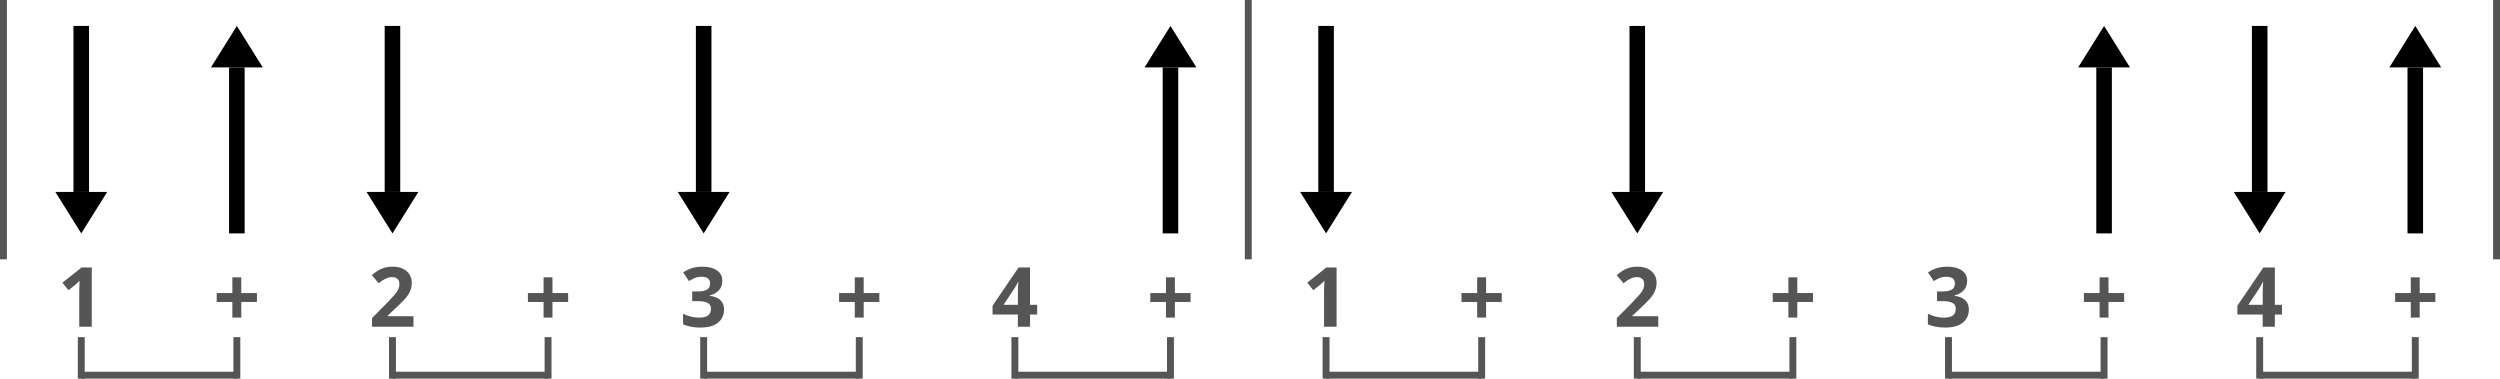
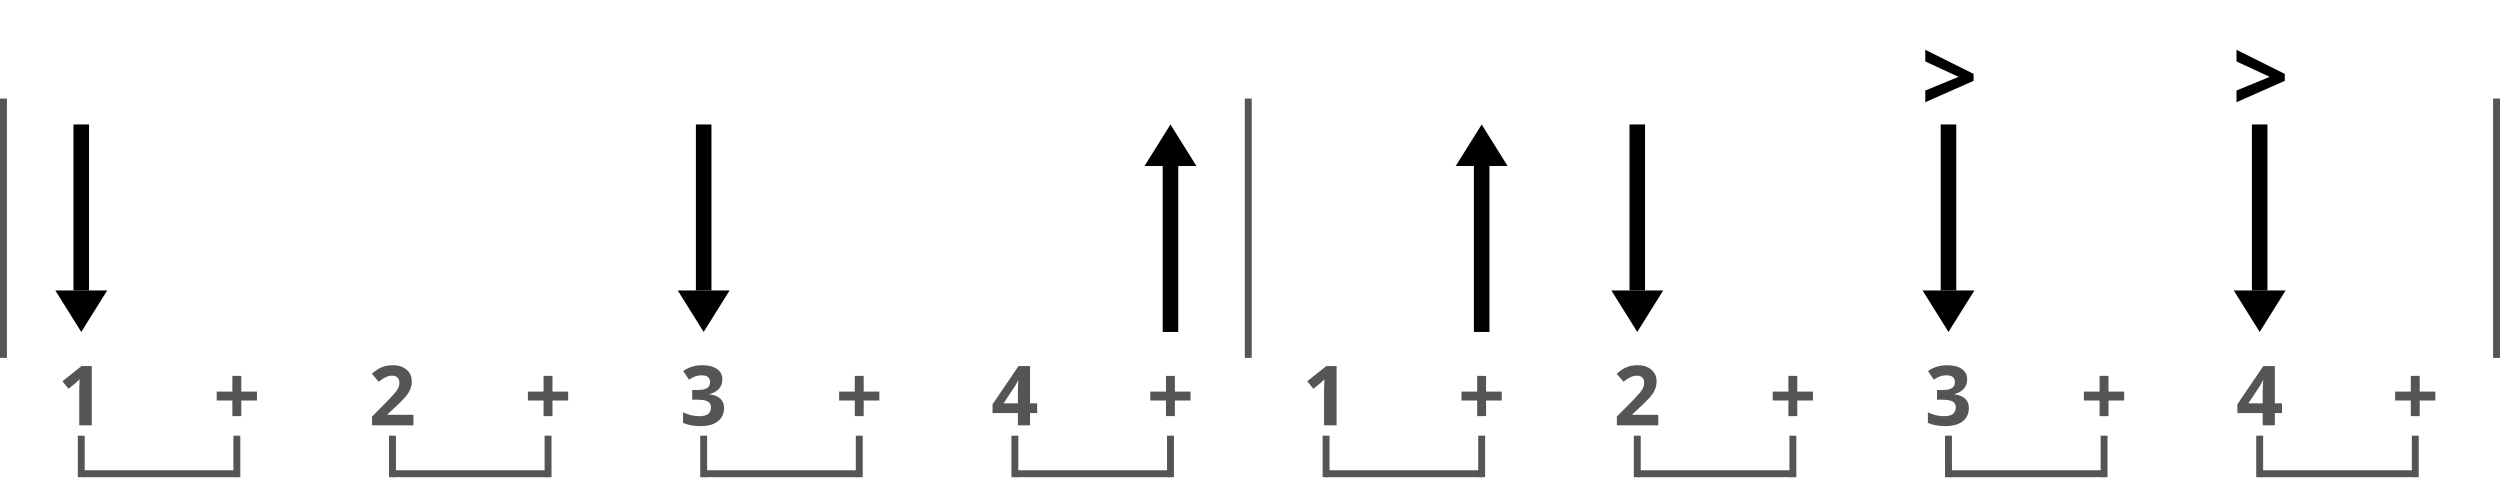
- <svg xmlns="http://www.w3.org/2000/svg" version="1.1" viewBox="-1.0 -7.5 723.0 109.5" overflow="visible">
+ <svg xmlns="http://www.w3.org/2000/svg" version="1.1" viewBox="-1.0 -36.0 723.0 138.0" overflow="visible">
  <g key="measures">
    <line key="barline0" x1="0" y1="-7.5" x2="0" y2="67.5" stroke-width="2" stroke="#555555" />
    <g key="measure0" transform="translate(15.0)">
      <g key="repeats" transform="translate(-7.5)" fill="#000000" stroke="none">
        <g key="start" />
        <g key="end" transform="translate(360.0) translate(-15.0)" />
      </g>
      <g key="heads" transform="translate(0 -36.0)" fill="black" font-size="28.8" font-family="sans-serif" font-weight="bold" font-style="italic" text-anchor="middle" stroke="none" />
      <g key="strums" fill="#000000" stroke="#000000" font-size="30" text-anchor="middle" font-family="sans-serif" font-weight="bold" font-style="normal">
        <g key="strum0" transform="translate(0.0)">
          <g transform="rotate(180 0 0) translate(-15.0 -60.0)">
            <line x1="7.5" y1="12" x2="7.5" y2="60" stroke-width="4.5" />
            <polygon points="0,12.0 7.5,0 15.0,12.0" stroke="none" />
          </g>
        </g>
-         <g key="strum1" transform="translate(45.0)">
-           <g>
-             <line x1="7.5" y1="12" x2="7.5" y2="60" stroke-width="4.5" />
-             <polygon points="0,12.0 7.5,0 15.0,12.0" stroke="none" />
-           </g>
-         </g>
-         <g key="strum2" transform="translate(90.0)">
-           <g transform="rotate(180 0 0) translate(-15.0 -60.0)">
-             <line x1="7.5" y1="12" x2="7.5" y2="60" stroke-width="4.5" />
-             <polygon points="0,12.0 7.5,0 15.0,12.0" stroke="none" />
-           </g>
-         </g>
+         <g key="strum1" transform="translate(45.0)" />
+         <g key="strum2" transform="translate(90.0)" />
        <g key="strum3" transform="translate(135.0)" />
        <g key="strum4" transform="translate(180.0)">
          <g transform="rotate(180 0 0) translate(-15.0 -60.0)">
            <line x1="7.5" y1="12" x2="7.5" y2="60" stroke-width="4.5" />
            <polygon points="0,12.0 7.5,0 15.0,12.0" stroke="none" />
          </g>
        </g>
        <g key="strum5" transform="translate(225.0)" />
        <g key="strum6" transform="translate(270.0)" />
        <g key="strum7" transform="translate(315.0)">
          <g>
            <line x1="7.5" y1="12" x2="7.5" y2="60" stroke-width="4.5" />
            <polygon points="0,12.0 7.5,0 15.0,12.0" stroke="none" />
          </g>
        </g>
      </g>
      <g key="counts" transform="translate(0 60.0)" fill="#555555" font-size="24" font-family="sans-serif" font-weight="bold" font-style="normal" text-anchor="middle" stroke="none">
        <text key="count0" x="7.5" y="27">1</text>
        <text key="count1" x="52.5" y="27">+</text>
        <text key="count2" x="97.5" y="27">2</text>
        <text key="count3" x="142.5" y="27">+</text>
        <text key="count4" x="187.5" y="27">3</text>
        <text key="count5" x="232.5" y="27">+</text>
        <text key="count6" x="277.5" y="27">4</text>
        <text key="count7" x="322.5" y="27">+</text>
      </g>
      <g key="rhythmGroups" transform="translate(0 90.0)" fill="#555555" stroke="#555555" stroke-width="2" font-size="14" text-anchor="middle" font-family="sans-serif" font-weight="normal" font-style="normal">
        <g key="group0" transform="translate(7.5)">
          <g fill="none">
            <path key="stems" d="M0,0 v12.0 m45.0,0 V0" />
            <path key="beams" d="M0,11.0 h45.0" />
          </g>
        </g>
        <g key="group1" transform="translate(97.5)">
          <g fill="none">
            <path key="stems" d="M0,0 v12.0 m45.0,0 V0" />
            <path key="beams" d="M0,11.0 h45.0" />
          </g>
        </g>
        <g key="group2" transform="translate(187.5)">
          <g fill="none">
            <path key="stems" d="M0,0 v12.0 m45.0,0 V0" />
            <path key="beams" d="M0,11.0 h45.0" />
          </g>
        </g>
        <g key="group3" transform="translate(277.5)">
          <g fill="none">
            <path key="stems" d="M0,0 v12.0 m45.0,0 V0" />
            <path key="beams" d="M0,11.0 h45.0" />
          </g>
        </g>
      </g>
    </g>
    <line key="barline1" x1="360" y1="-7.5" x2="360" y2="67.5" stroke-width="2" stroke="#555555" />
    <g key="measure1" transform="translate(375.0)">
      <g key="repeats" transform="translate(-7.5)" fill="#000000" stroke="none">
        <g key="start" />
        <g key="end" transform="translate(360.0) translate(-15.0)" />
      </g>
-       <g key="heads" transform="translate(0 -36.0)" fill="black" font-size="28.8" font-family="sans-serif" font-weight="bold" font-style="italic" text-anchor="middle" stroke="none" />
+       <g key="heads" transform="translate(0 -36.0)" fill="black" font-size="28.8" font-family="sans-serif" font-weight="bold" font-style="italic" text-anchor="middle" stroke="none">
+         <text key="head4" x="187.5" y="32.4">&gt;</text>
+         <text key="head6" x="277.5" y="32.4">&gt;</text>
+       </g>
      <g key="strums" fill="#000000" stroke="#000000" font-size="30" text-anchor="middle" font-family="sans-serif" font-weight="bold" font-style="normal">
-         <g key="strum0" transform="translate(0.0)">
-           <g transform="rotate(180 0 0) translate(-15.0 -60.0)">
+         <g key="strum0" transform="translate(0.0)" />
+         <g key="strum1" transform="translate(45.0)">
+           <g>
            <line x1="7.5" y1="12" x2="7.5" y2="60" stroke-width="4.5" />
            <polygon points="0,12.0 7.5,0 15.0,12.0" stroke="none" />
          </g>
        </g>
-         <g key="strum1" transform="translate(45.0)" />
        <g key="strum2" transform="translate(90.0)">
          <g transform="rotate(180 0 0) translate(-15.0 -60.0)">
            <line x1="7.5" y1="12" x2="7.5" y2="60" stroke-width="4.5" />
            <polygon points="0,12.0 7.5,0 15.0,12.0" stroke="none" />
          </g>
        </g>
        <g key="strum3" transform="translate(135.0)" />
-         <g key="strum4" transform="translate(180.0)" />
-         <g key="strum5" transform="translate(225.0)">
-           <g>
+         <g key="strum4" transform="translate(180.0)">
+           <g transform="rotate(180 0 0) translate(-15.0 -60.0)">
            <line x1="7.5" y1="12" x2="7.5" y2="60" stroke-width="4.5" />
            <polygon points="0,12.0 7.5,0 15.0,12.0" stroke="none" />
          </g>
        </g>
+         <g key="strum5" transform="translate(225.0)" />
        <g key="strum6" transform="translate(270.0)">
          <g transform="rotate(180 0 0) translate(-15.0 -60.0)">
            <line x1="7.5" y1="12" x2="7.5" y2="60" stroke-width="4.5" />
            <polygon points="0,12.0 7.5,0 15.0,12.0" stroke="none" />
          </g>
        </g>
-         <g key="strum7" transform="translate(315.0)">
-           <g>
-             <line x1="7.5" y1="12" x2="7.5" y2="60" stroke-width="4.5" />
-             <polygon points="0,12.0 7.5,0 15.0,12.0" stroke="none" />
-           </g>
-         </g>
+         <g key="strum7" transform="translate(315.0)" />
      </g>
      <g key="counts" transform="translate(0 60.0)" fill="#555555" font-size="24" font-family="sans-serif" font-weight="bold" font-style="normal" text-anchor="middle" stroke="none">
        <text key="count0" x="7.5" y="27">1</text>
        <text key="count1" x="52.5" y="27">+</text>
        <text key="count2" x="97.5" y="27">2</text>
        <text key="count3" x="142.5" y="27">+</text>
        <text key="count4" x="187.5" y="27">3</text>
        <text key="count5" x="232.5" y="27">+</text>
        <text key="count6" x="277.5" y="27">4</text>
        <text key="count7" x="322.5" y="27">+</text>
      </g>
      <g key="rhythmGroups" transform="translate(0 90.0)" fill="#555555" stroke="#555555" stroke-width="2" font-size="14" text-anchor="middle" font-family="sans-serif" font-weight="normal" font-style="normal">
        <g key="group0" transform="translate(7.5)">
          <g fill="none">
            <path key="stems" d="M0,0 v12.0 m45.0,0 V0" />
            <path key="beams" d="M0,11.0 h45.0" />
          </g>
        </g>
        <g key="group1" transform="translate(97.5)">
          <g fill="none">
            <path key="stems" d="M0,0 v12.0 m45.0,0 V0" />
            <path key="beams" d="M0,11.0 h45.0" />
          </g>
        </g>
        <g key="group2" transform="translate(187.5)">
          <g fill="none">
            <path key="stems" d="M0,0 v12.0 m45.0,0 V0" />
            <path key="beams" d="M0,11.0 h45.0" />
          </g>
        </g>
        <g key="group3" transform="translate(277.5)">
          <g fill="none">
            <path key="stems" d="M0,0 v12.0 m45.0,0 V0" />
            <path key="beams" d="M0,11.0 h45.0" />
          </g>
        </g>
      </g>
    </g>
    <line key="barline2" x1="721" y1="-7.5" x2="721" y2="67.5" stroke-width="2" stroke="#555555" />
  </g>
</svg>
